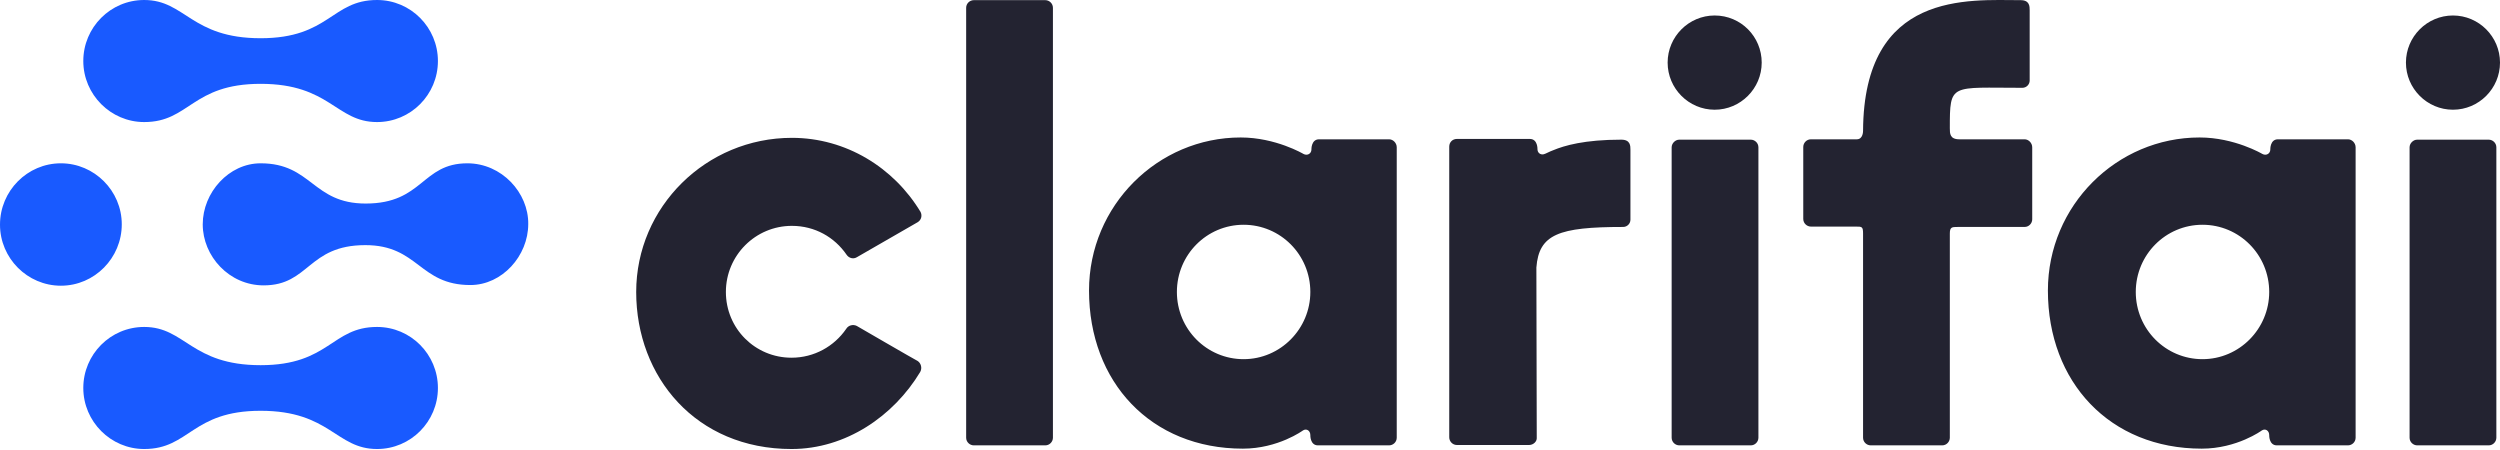
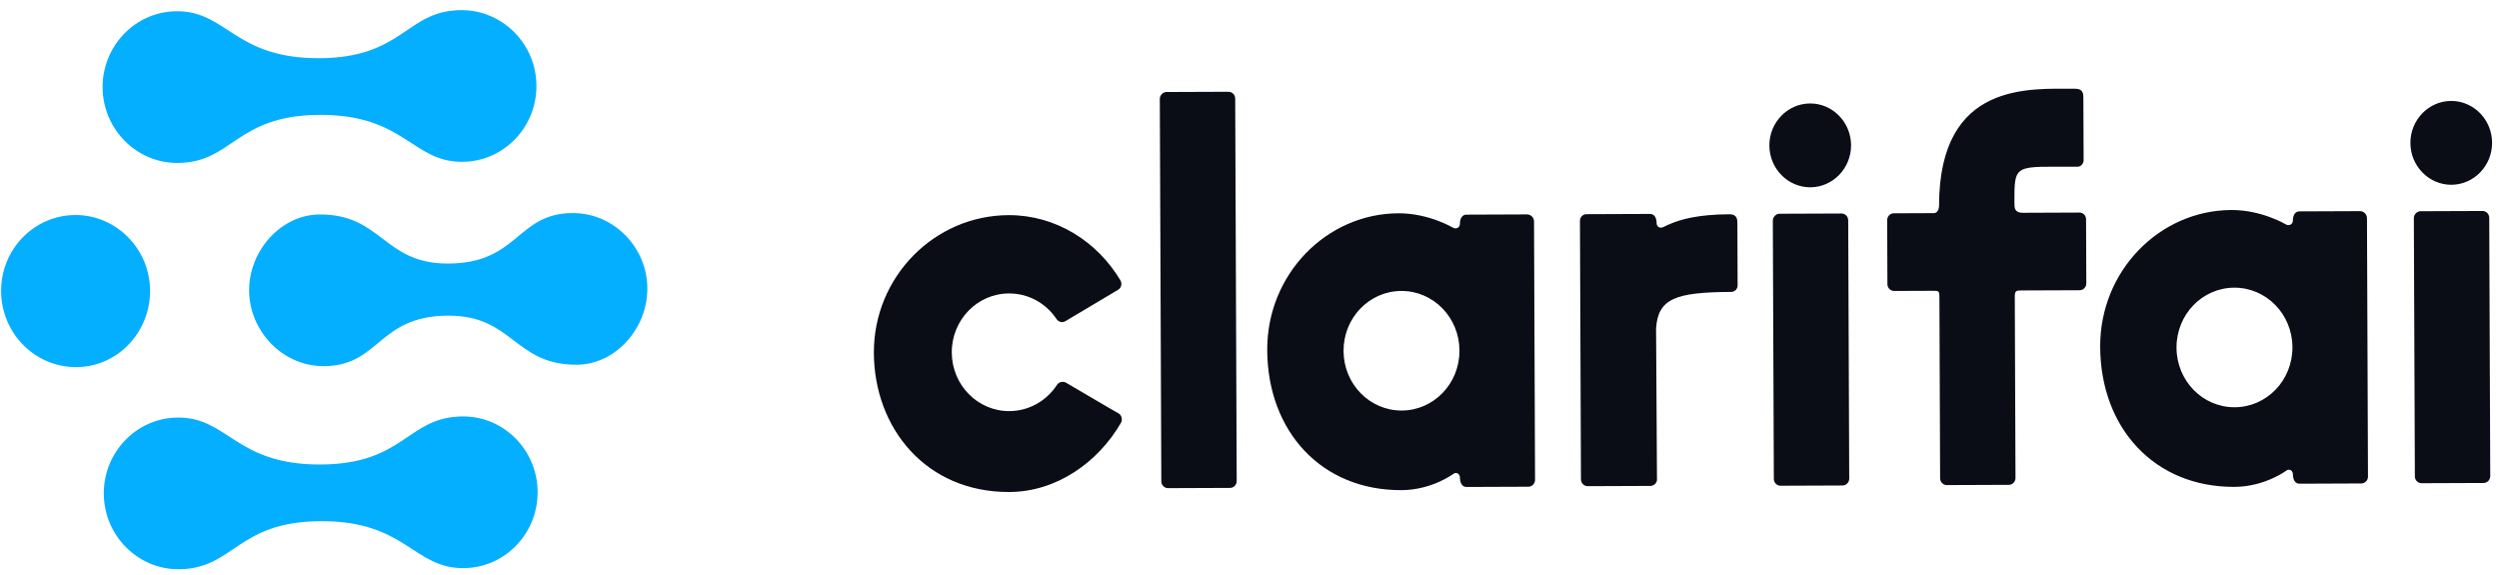
- <svg xmlns="http://www.w3.org/2000/svg" width="2177" height="391" viewBox="0 0 2177 391" fill="none">
-   <path d="M53.021 248.792C23.888 248.792 0 224.847 0 195.646C0 166.153 23.888 142.208 53.021 142.208C82.153 142.208 106.041 166.153 106.041 195.354C106.041 224.555 82.444 248.792 53.021 248.792ZM328.32 0C288.7 0 286.952 33.289 226.94 33.289C166.345 33.289 161.392 0 125.56 0C96.136 0 72.539 23.945 72.539 53.146C72.539 82.347 96.428 106.291 125.56 106.291C165.18 106.291 166.927 73.002 226.94 73.002C287.535 73.002 292.487 106.291 328.32 106.291C357.743 106.291 381.34 82.347 381.34 53.146C381.34 23.945 357.743 0 328.32 0ZM328.32 284.709C288.7 284.709 286.952 317.998 226.94 317.998C166.345 317.998 161.392 284.709 125.56 284.709C96.136 284.709 72.539 308.653 72.539 337.854C72.539 367.055 96.428 391 125.56 391C165.18 391 166.927 357.711 226.94 357.711C287.535 357.711 292.487 391 328.32 391C357.743 391 381.34 367.055 381.34 337.854C381.34 308.653 357.743 284.709 328.32 284.709ZM406.977 142.208C367.066 142.208 368.522 177.249 318.415 177.249C272.095 177.249 271.512 142.208 226.94 142.208C199.264 142.208 176.541 167.613 176.541 195.354C176.541 223.095 199.556 248.5 229.562 248.5C269.473 248.5 268.016 213.459 318.124 213.459C364.444 213.459 365.026 248.208 409.599 248.208C437.274 248.208 459.997 222.803 459.997 195.062C460.289 167.905 436.983 142.208 406.977 142.208Z" fill="#195AFF" />
-   <path d="M801.323 323.894C778.147 362.377 736.556 391 689.25 391C606.068 391 554 328.346 554 254.243C554 180.14 614.958 120.031 689.567 120.031C736.873 120.031 778.464 146.11 801.641 184.593C803.228 187.773 802.276 191.589 799.101 193.498C795.926 195.406 746.08 224.029 746.08 224.029C742.906 225.938 739.096 224.666 737.191 221.803C726.714 206.537 709.569 196.678 689.567 196.678C657.819 196.678 632.102 222.439 632.102 254.243C632.102 286.047 657.501 311.49 689.25 311.49C708.934 311.49 726.396 301.631 736.873 286.365C738.778 283.185 742.906 282.231 746.08 283.821C746.08 283.821 795.926 312.762 799.101 314.353C801.958 316.261 803.228 320.395 801.323 323.894ZM1493.13 13.488C1470.59 13.488 1452.17 31.934 1452.17 54.515C1452.17 77.095 1470.59 95.542 1493.13 95.542C1515.67 95.542 1534.09 77.095 1534.09 54.515C1534.09 31.934 1515.99 13.488 1493.13 13.488ZM1531.23 128.3C1531.23 124.483 1528.05 121.621 1524.56 121.621C1524.56 121.621 1465.83 121.621 1462.33 121.621C1458.84 121.621 1455.67 124.801 1455.67 128.3V381.141C1455.67 384.957 1458.84 387.82 1462.33 387.82H1524.56C1528.37 387.82 1531.23 384.639 1531.23 381.141V128.3ZM2136.04 13.488C2113.5 13.488 2095.09 31.934 2095.09 54.515C2095.09 77.095 2113.5 95.542 2136.04 95.542C2158.59 95.542 2177 77.095 2177 54.515C2177 31.934 2158.59 13.488 2136.04 13.488ZM2173.83 128.3C2173.83 124.483 2170.65 121.621 2167.16 121.621C2167.16 121.621 2108.42 121.621 2104.93 121.621C2101.44 121.621 2098.26 124.801 2098.26 128.3V381.141C2098.26 384.957 2101.44 387.82 2104.93 387.82H2167.16C2170.97 387.82 2173.83 384.639 2173.83 381.141V128.3ZM916.889 6.809C916.889 2.992 913.714 0.13 910.222 0.13C910.222 0.13 851.487 0.13 847.994 0.13C844.502 0.13 841.327 2.992 841.327 6.809V381.141C841.327 384.957 844.502 387.82 847.994 387.82H910.222C914.032 387.82 916.889 384.639 916.889 381.141V6.809ZM1763 121.303C1763 121.303 1712.83 121.303 1706.17 121.303C1697.91 121.303 1697.91 116.214 1697.91 111.762C1697.91 72.007 1698.23 76.459 1761.09 76.459C1764.58 76.459 1767.44 73.597 1767.44 70.099C1767.44 70.099 1767.44 12.534 1767.44 9.035C1767.44 5.537 1767.44 0.13 1759.5 0.13C1714.74 0.13 1622.98 -8.457 1622.35 113.988C1622.35 114.306 1622.35 121.303 1616.95 121.303C1604.57 121.303 1576.95 121.303 1576.95 121.303C1573.14 121.303 1570.28 124.483 1570.28 127.982V190.635C1570.28 194.452 1573.45 197.314 1576.95 197.314H1616C1621.4 197.314 1622.35 197.314 1622.35 203.357V381.141C1622.35 384.957 1625.52 387.82 1629.02 387.82H1691.24C1695.05 387.82 1697.91 384.639 1697.91 381.141V203.357C1697.91 197.632 1699.82 197.632 1704.9 197.632H1763C1766.81 197.632 1769.66 194.452 1769.66 190.953C1769.66 190.953 1769.66 132.116 1769.66 128.3C1769.66 124.483 1766.49 121.303 1763 121.303ZM1216.28 128.3V381.141C1216.28 384.957 1213.11 387.82 1209.61 387.82H1147.7C1140.72 387.82 1141.04 378.915 1141.04 378.915C1141.04 375.098 1137.86 372.872 1134.69 374.78C1134.69 374.78 1113.1 390.682 1082.3 390.682C1002.29 390.682 948.32 332.799 948.32 252.971C948.32 178.868 1008.33 119.713 1080.4 119.713C1110.87 119.713 1135 134.024 1135 134.024C1138.5 135.933 1141.99 133.706 1141.99 130.208C1141.99 130.208 1141.67 121.303 1148.66 121.303H1209.61C1213.11 121.303 1216.28 124.483 1216.28 128.3ZM1141.04 254.243C1141.04 221.803 1115 195.724 1082.94 195.724C1050.87 195.724 1024.84 221.803 1024.84 254.243C1024.84 286.683 1050.87 312.762 1082.94 312.762C1115 312.762 1141.04 286.365 1141.04 254.243ZM1331.53 387.502H1268.67C1264.86 387.502 1262 384.321 1262 380.823V127.664C1262 123.847 1264.86 120.985 1268.67 120.985H1332.16C1339.15 120.985 1338.83 129.89 1338.83 129.89C1338.83 133.07 1341.37 134.979 1344.23 134.342C1345.82 134.024 1349.63 131.798 1352.48 130.844C1362.33 126.71 1379.79 121.621 1411.85 121.621C1419.79 121.621 1419.79 127.028 1419.79 130.526C1419.79 134.024 1419.79 191.271 1419.79 191.271C1419.79 194.77 1416.93 197.632 1413.44 197.632C1357.25 197.632 1340.1 203.993 1337.88 232.935L1338.2 381.141C1338.51 384.321 1335.34 387.502 1331.53 387.502ZM2051.27 128.3V381.141C2051.27 384.957 2048.1 387.82 2044.61 387.82H1982.7C1975.71 387.82 1976.03 378.915 1976.03 378.915C1976.03 375.098 1972.86 372.872 1969.68 374.78C1969.68 374.78 1948.09 390.682 1917.29 390.682C1837.29 390.682 1783.31 332.799 1783.31 252.971C1783.31 178.868 1843.32 119.713 1915.39 119.713C1945.87 119.713 1970 134.024 1970 134.024C1973.49 135.933 1976.98 133.706 1976.98 130.208C1976.98 130.208 1976.66 121.303 1983.65 121.303H2044.61C2048.1 121.303 2051.27 124.483 2051.27 128.3ZM1976.03 254.243C1976.03 221.803 1950 195.724 1917.93 195.724C1885.86 195.724 1859.83 221.803 1859.83 254.243C1859.83 286.683 1885.86 312.762 1917.93 312.762C1950 312.762 1976.03 286.365 1976.03 254.243Z" fill="#232331" />
+ <svg xmlns="http://www.w3.org/2000/svg" width="261" height="60" viewBox="0 0 261 60" fill="none">
+   <path d="M7.968 38.327C3.651 38.344 0.132 34.79 0.115 30.396C0.097 26.003 3.589 22.465 7.863 22.448C12.138 22.431 15.657 25.985 15.674 30.335C15.691 34.686 12.286 38.31 7.968 38.327ZM48.174 1.059C42.403 1.082 42.166 6.042 33.361 6.077C24.47 6.112 23.724 1.155 18.466 1.176C14.149 1.193 10.7 4.774 10.717 9.124C10.735 13.475 14.254 17.028 18.528 17.012C24.342 16.989 24.578 12.028 33.384 11.994C42.275 11.959 43.021 16.915 48.279 16.895C52.596 16.878 56.045 13.297 56.028 8.946C56.011 4.596 52.491 1.042 48.174 1.059ZM48.341 43.476C42.527 43.499 42.29 48.459 33.485 48.494C24.594 48.529 23.848 43.572 18.59 43.593C14.273 43.61 10.824 47.191 10.841 51.541C10.858 55.892 14.378 59.445 18.652 59.428C24.465 59.406 24.703 54.445 33.508 54.41C42.399 54.375 43.145 59.332 48.403 59.312C52.72 59.294 56.169 55.714 56.151 51.363C56.134 47.013 52.658 43.459 48.341 43.476ZM59.799 22.244C53.943 22.267 54.177 27.487 46.825 27.515C40.028 27.542 39.922 22.366 33.382 22.391C29.321 22.407 26.002 26.205 26.018 30.338C26.035 34.471 29.426 38.242 33.829 38.225C39.685 38.202 39.451 32.983 46.803 32.954C53.6 32.927 53.706 38.104 60.246 38.078C64.306 38.062 67.626 34.264 67.609 30.131C67.636 25.998 64.244 22.227 59.799 22.244Z" fill="#04AFFF" />
+   <path d="M117.066 44.162C114.667 48.277 110.346 51.347 105.417 51.366C96.751 51.4 91.299 44.738 91.268 36.834C91.237 28.929 97.563 22.492 105.337 22.461C110.265 22.442 114.609 25.207 117.04 29.302C117.207 29.641 117.109 30.048 116.779 30.253C116.449 30.458 111.268 33.532 111.268 33.532C110.938 33.737 110.54 33.602 110.341 33.298C109.243 31.674 107.452 30.629 105.369 30.637C102.061 30.65 99.392 33.409 99.406 36.801C99.419 40.194 102.109 42.932 105.417 42.919C107.468 42.91 109.283 41.852 110.368 40.219C110.565 39.879 110.995 39.775 111.326 39.944C111.326 39.944 116.532 43.011 116.863 43.179C117.162 43.382 117.262 43.822 117.066 44.162ZM189.046 10.801C186.697 10.81 184.786 12.785 184.796 15.194C184.805 17.603 186.732 19.563 189.08 19.554C191.429 19.544 193.339 17.569 193.33 15.16C193.32 12.752 191.394 10.791 189.046 10.801ZM193.03 22.999C193.028 22.591 192.697 22.288 192.333 22.289C192.333 22.289 186.213 22.313 185.849 22.314C185.486 22.316 185.156 22.656 185.157 23.03L185.263 50.001C185.265 50.408 185.597 50.712 185.961 50.711L192.444 50.685C192.841 50.684 193.138 50.343 193.136 49.97L193.03 22.999ZM255.997 10.537C253.648 10.547 251.736 12.522 251.746 14.931C251.755 17.34 253.683 19.3 256.031 19.291C258.379 19.281 260.289 17.306 260.279 14.897C260.27 12.489 258.345 10.528 255.997 10.537ZM259.98 22.735C259.978 22.328 259.647 22.024 259.283 22.026C259.283 22.026 253.164 22.05 252.8 22.051C252.435 22.053 252.106 22.393 252.107 22.766L252.213 49.738C252.215 50.145 252.546 50.449 252.912 50.447L259.395 50.422C259.791 50.42 260.087 50.08 260.086 49.707L259.98 22.735ZM129.006 10.29C129.004 9.883 128.672 9.579 128.308 9.581C128.308 9.581 122.189 9.605 121.825 9.606C121.461 9.607 121.132 9.948 121.133 10.321L121.29 50.252C121.292 50.659 121.624 50.963 121.988 50.962L128.471 50.937C128.868 50.935 129.164 50.594 129.163 50.221L129.006 10.29ZM217.174 22.191C217.174 22.191 211.948 22.212 211.253 22.215C210.393 22.218 210.391 21.675 210.389 21.2C210.373 16.959 210.408 17.434 216.957 17.409C217.321 17.407 217.617 17.101 217.616 16.727C217.616 16.727 217.592 10.587 217.59 10.213C217.589 9.84 217.587 9.264 216.76 9.267C212.096 9.285 202.532 8.407 202.518 21.468C202.518 21.503 202.521 22.249 201.958 22.251C200.668 22.256 197.79 22.267 197.79 22.267C197.394 22.269 197.097 22.609 197.099 22.983L197.125 29.666C197.126 30.073 197.459 30.377 197.822 30.376L201.891 30.36C202.453 30.358 202.552 30.357 202.555 31.002L202.629 49.932C202.631 50.34 202.963 50.644 203.327 50.642L209.81 50.617C210.207 50.615 210.504 50.275 210.502 49.902L210.428 30.937C210.425 30.326 210.624 30.326 211.153 30.323L217.206 30.3C217.603 30.298 217.899 29.958 217.898 29.584C217.898 29.584 217.873 23.308 217.872 22.901C217.87 22.494 217.571 22.19 217.174 22.191ZM160.217 23.128L160.323 50.099C160.324 50.506 159.994 50.813 159.631 50.814L153.18 50.839C152.453 50.842 152.482 49.892 152.482 49.892C152.48 49.485 152.149 49.249 151.819 49.454C151.819 49.454 149.576 51.159 146.368 51.172C138.032 51.204 132.384 45.052 132.351 36.536C132.32 28.632 138.547 22.297 146.056 22.267C149.231 22.255 151.751 23.771 151.751 23.771C152.116 23.974 152.479 23.735 152.477 23.362C152.477 23.362 152.44 22.412 153.168 22.409L159.519 22.384C159.916 22.416 160.215 22.721 160.217 23.128ZM152.43 36.593C152.416 33.133 149.693 30.361 146.352 30.375C143.011 30.388 140.31 33.18 140.323 36.641C140.337 40.101 143.06 42.873 146.401 42.859C149.742 42.846 152.443 40.054 152.43 36.593ZM172.366 50.73L165.816 50.756C165.419 50.757 165.12 50.419 165.119 50.046L165.013 23.075C165.011 22.668 165.308 22.361 165.705 22.36L172.32 22.334C173.048 22.331 173.018 23.281 173.018 23.281C173.02 23.62 173.285 23.823 173.583 23.754C173.748 23.719 174.144 23.48 174.441 23.377C175.465 22.932 177.282 22.382 180.623 22.369C181.45 22.366 181.452 22.942 181.454 23.316C181.455 23.689 181.479 29.795 181.479 29.795C181.481 30.169 181.184 30.475 180.82 30.477C174.965 30.5 173.182 31.185 172.963 34.273L173.058 50.083C173.059 50.422 172.73 50.729 172.366 50.73ZM247.211 22.786L247.317 49.757C247.319 50.164 246.989 50.471 246.626 50.472L240.176 50.498C239.448 50.5 239.479 49.55 239.479 49.55C239.477 49.143 239.144 48.907 238.814 49.112C238.814 49.112 236.572 50.817 233.363 50.83C225.027 50.862 219.38 44.71 219.346 36.194C219.315 28.29 225.542 21.955 233.051 21.925C236.226 21.913 238.746 23.43 238.746 23.43C239.111 23.632 239.474 23.393 239.473 23.02C239.473 23.02 239.436 22.07 240.163 22.067L246.514 22.042C246.911 22.074 247.209 22.379 247.211 22.786ZM239.426 36.251C239.413 32.791 236.688 30.02 233.347 30.033C230.007 30.046 227.305 32.838 227.319 36.299C227.332 39.759 230.056 42.531 233.396 42.517C236.737 42.504 239.44 39.712 239.426 36.251Z" fill="#0A0D15" />
</svg>
